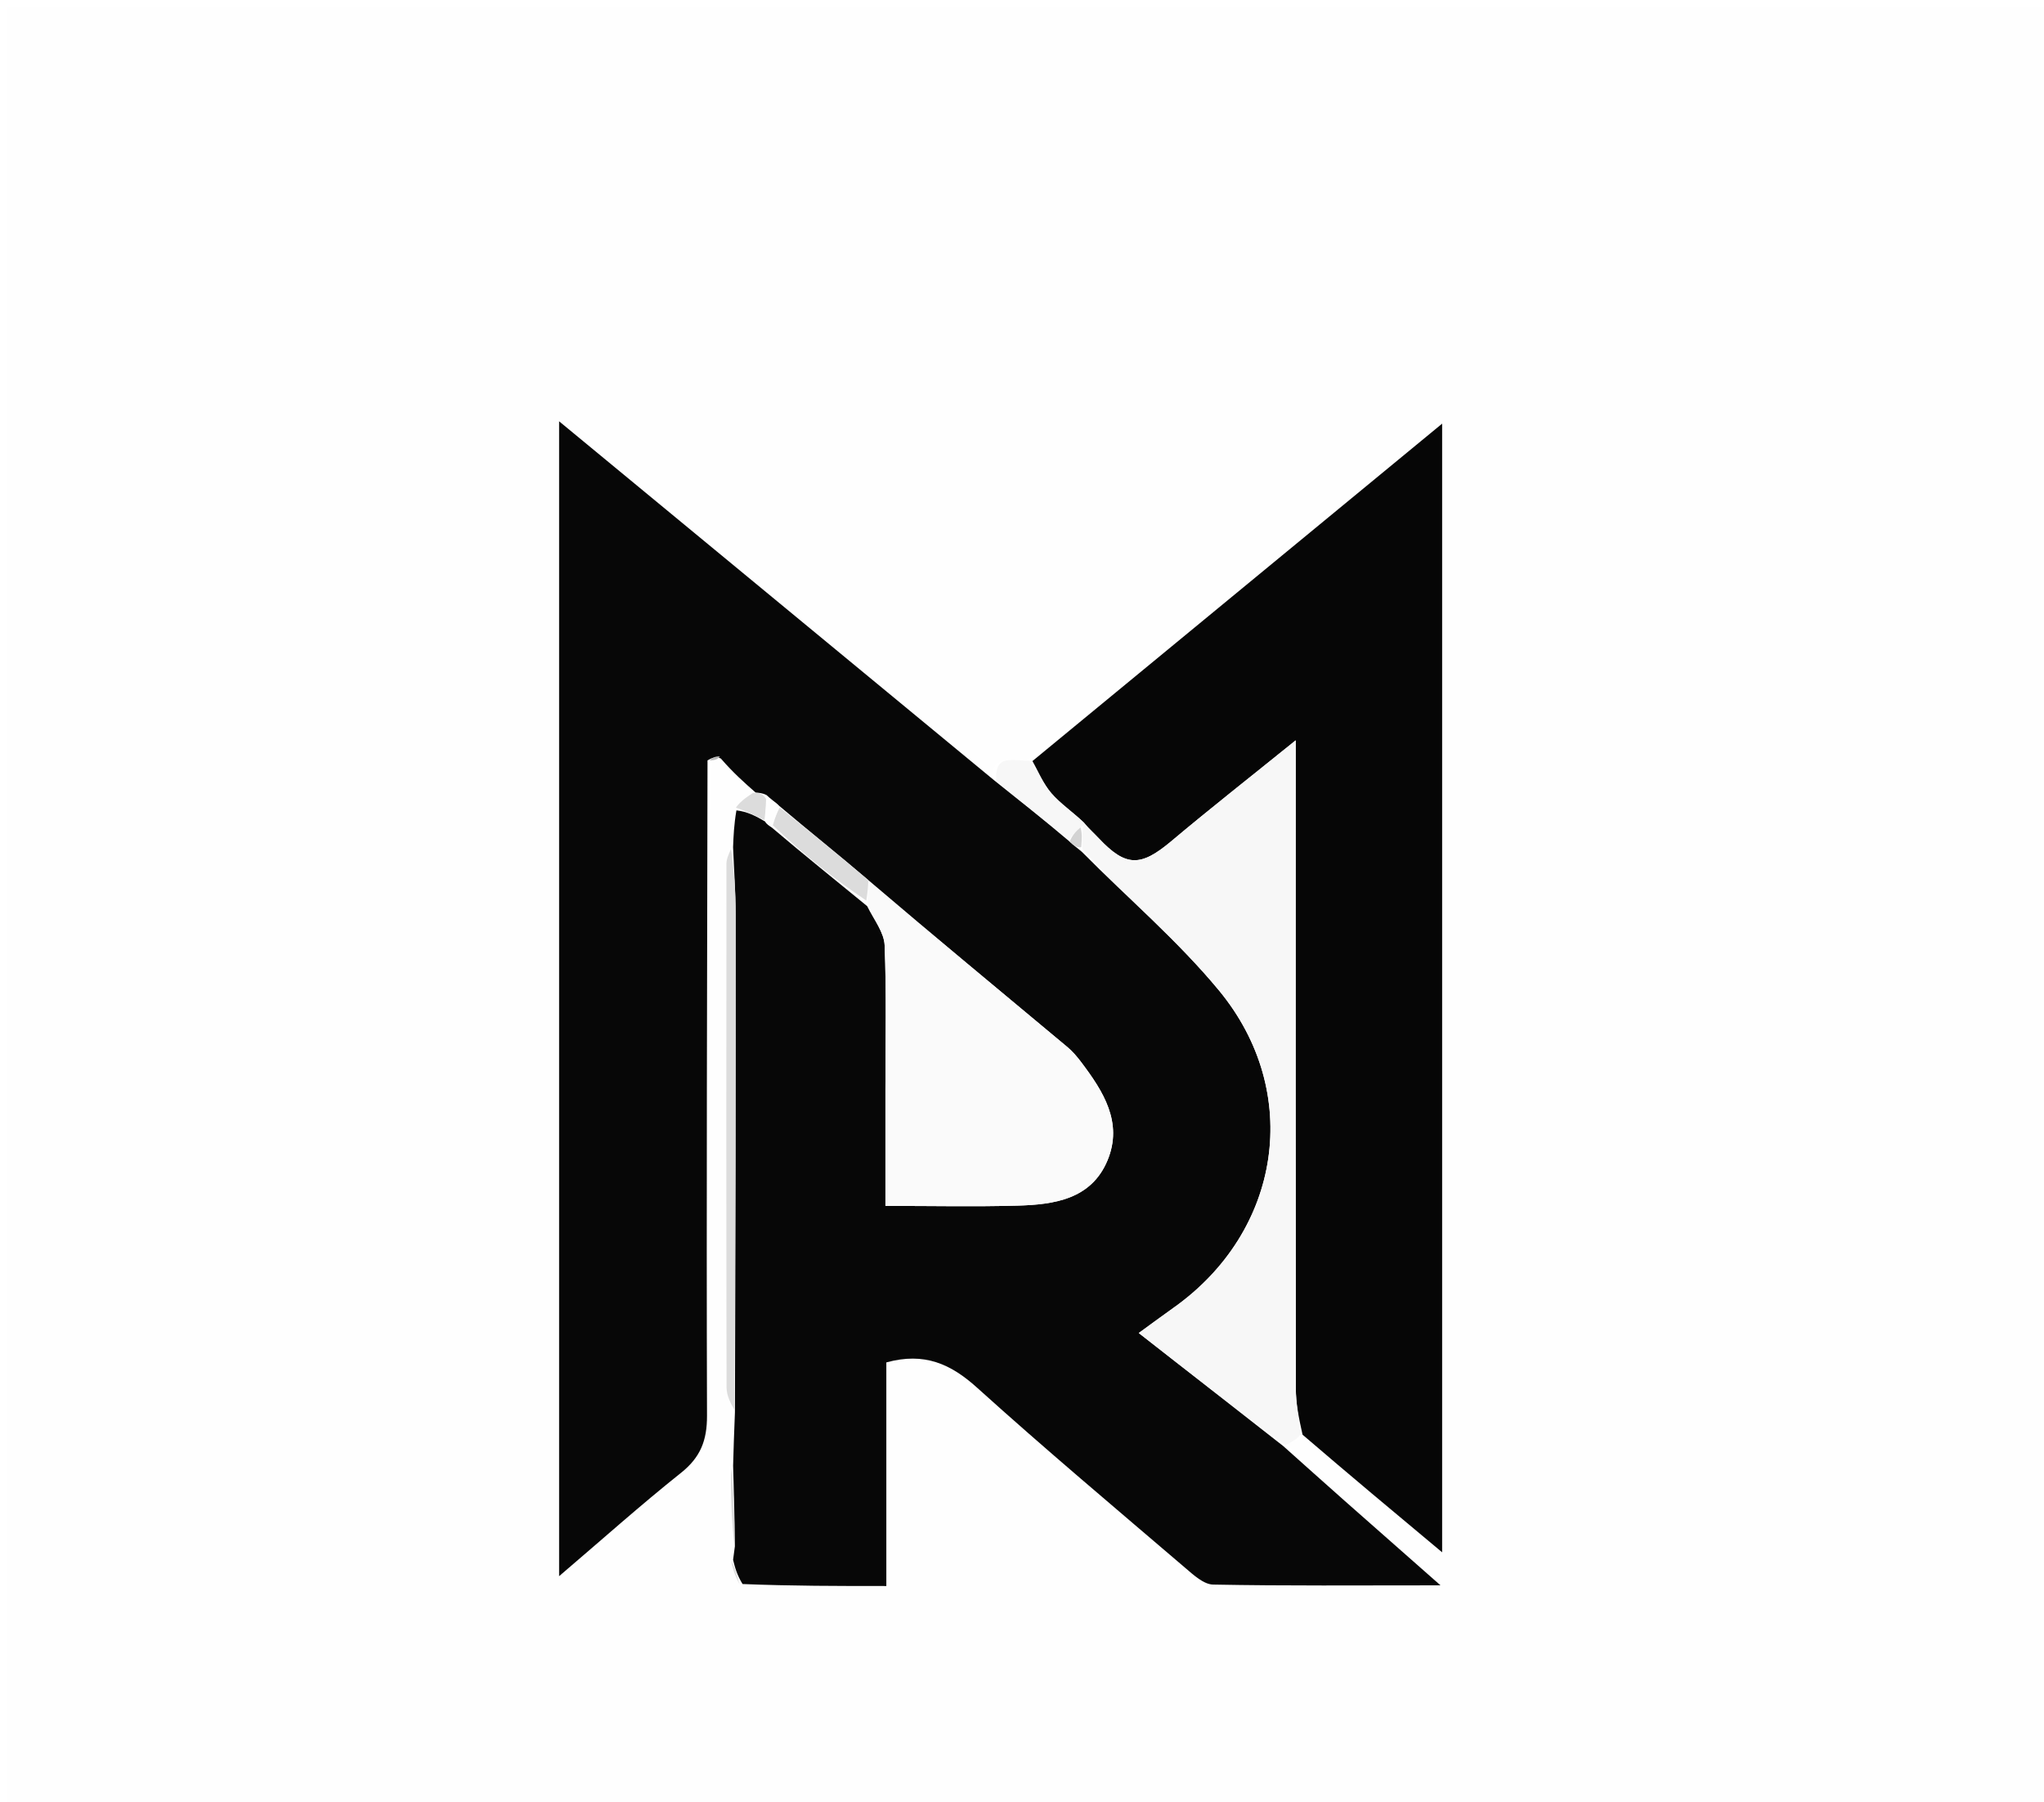
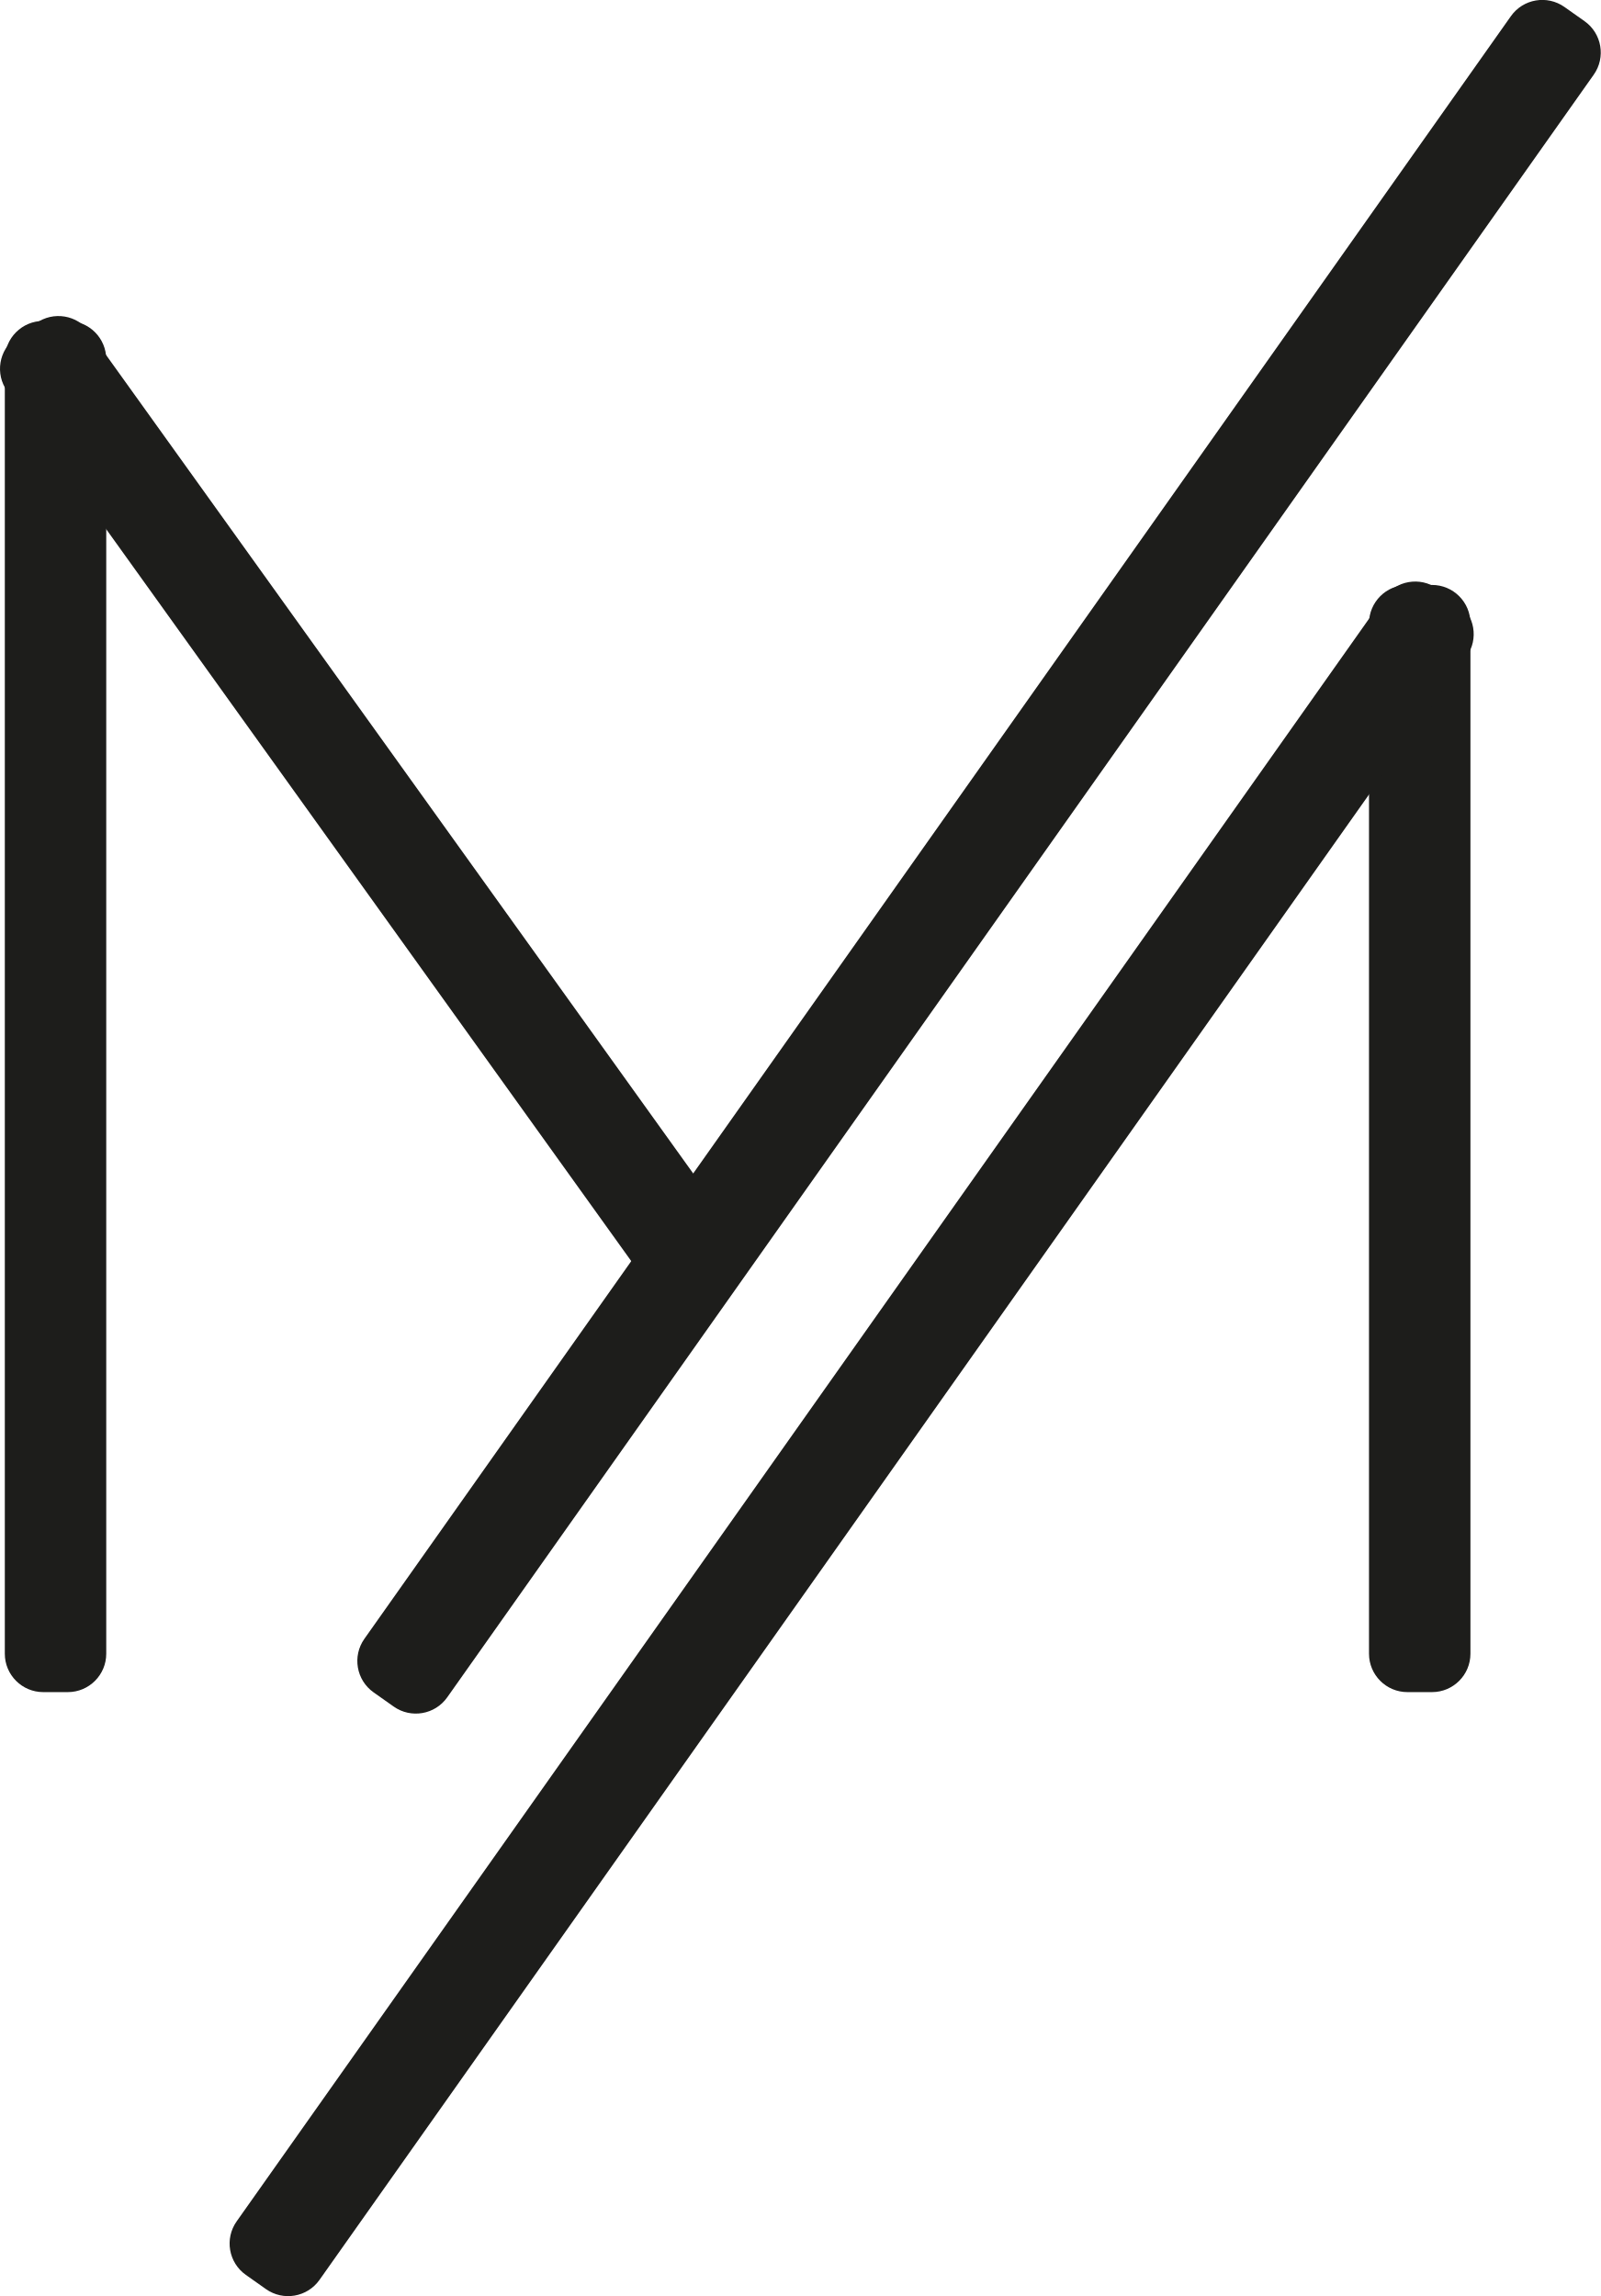
- <svg xmlns="http://www.w3.org/2000/svg" version="1.1" id="Layer_1" x="0px" y="0px" width="100%" viewBox="0 0 304 268" enable-background="new 0 0 304 268" xml:space="preserve">
-   <path fill="#FEFEFE" opacity="1" stroke="none" d=" M162,269   C108,269 54.5,269 1,269   C1,179.667 1,90.333 1,1   C102.333,1 203.667,1 305,1   C305,90.333 305,179.667 305,269   C257.5,269 210,269 162,269  M194.088,213.846   C200.697,219.361 207.306,224.877 214.486,230.87   C214.486,174.318 214.486,118.967 214.486,63.008   C193.77,80.069 173.661,96.631 152.688,113.082   C150.684,113.211 147.897,112.002 147.388,115.665   C126.113,98.108 104.837,80.551 83.154,62.658   C83.154,120.035 83.154,176.805 83.154,234.422   C89.63,228.895 95.323,223.8 101.289,219.048   C104.181,216.744 105.163,214.24 105.152,210.55   C105.055,178.063 105.173,145.576 105.874,113.126   C106.3,113.051 106.725,112.977 107.419,113.507   C109.073,114.963 110.727,116.418 111.59,117.98   C110.754,118.709 109.919,119.438 109.229,120.991   C109.162,122.658 109.095,124.326 108.413,126.563   C108.284,127.207 108.041,127.852 108.041,128.496   C108.02,154.447 108.006,180.398 108.061,206.348   C108.064,207.569 108.695,208.788 109.237,210.876   C109.169,213.248 109.101,215.62 108.425,218.547   C108.625,222.367 108.826,226.186 109.222,230.658   C109.158,231.103 109.094,231.548 108.471,232.424   C109.013,233.6 109.556,234.776 111.021,235.884   C117.783,235.884 124.545,235.884 131.822,235.884   C131.822,224.264 131.822,213.363 131.822,202.626   C137.5,201.072 141.418,202.865 145.318,206.386   C155.45,215.535 165.911,224.322 176.289,233.196   C177.511,234.24 179.023,235.643 180.424,235.669   C191.16,235.876 201.903,235.783 214.242,235.783   C208.755,230.946 204.362,227.086 199.983,223.21   C196.927,220.505 193.89,217.779 191.501,214.781   C192.138,214.465 192.776,214.148 194.088,213.846  z" />
-   <path fill="#070707" opacity="1" stroke="none" d=" M109.028,125.993   C109.095,124.326 109.162,122.658 109.526,120.524   C111.116,120.703 112.409,121.349 113.813,122.204   C114.132,122.685 114.408,122.814 114.822,123.104   C119.518,127.103 124.141,130.798 128.97,134.767   C130.012,136.883 131.494,138.699 131.569,140.57   C131.854,147.714 131.687,154.877 131.688,162.032   C131.688,167.802 131.688,173.572 131.688,179.349   C138.684,179.349 144.998,179.483 151.303,179.309   C156.756,179.158 162.3,178.384 164.718,172.576   C167.065,166.939 164.063,162.279 160.771,157.927   C160.171,157.134 159.508,156.357 158.749,155.723   C148.924,147.525 139.076,139.355 129.136,130.888   C124.678,127.094 120.32,123.59 115.825,119.8   C115.157,119.178 114.624,118.842 114.001,118.244   C113.401,117.946 112.891,117.91 112.382,117.874   C110.727,116.418 109.073,114.963 107.206,112.807   C106.404,112.434 105.815,112.761 105.227,113.089   C105.173,145.576 105.055,178.063 105.152,210.55   C105.163,214.24 104.181,216.744 101.289,219.048   C95.323,223.8 89.63,228.895 83.154,234.422   C83.154,176.805 83.154,120.035 83.154,62.658   C104.837,80.551 126.113,98.108 147.85,116.047   C151.869,119.246 155.425,122.063 159.09,125.174   C159.72,125.788 160.242,126.109 160.933,126.718   C167.877,133.741 175.25,139.98 181.302,147.312   C193.816,162.473 190.557,183.146 174.56,194.487   C173.011,195.585 171.486,196.716 169.365,198.257   C176.91,204.16 183.878,209.611 190.845,215.062   C193.89,217.779 196.927,220.505 199.983,223.21   C204.362,227.086 208.755,230.946 214.242,235.783   C201.903,235.783 191.16,235.876 180.424,235.669   C179.023,235.643 177.511,234.24 176.289,233.196   C165.911,224.322 155.45,215.535 145.318,206.386   C141.418,202.865 137.5,201.072 131.822,202.626   C131.822,213.363 131.822,224.264 131.822,235.884   C124.545,235.884 117.783,235.884 110.439,235.589   C109.581,234.194 109.305,233.093 109.03,231.992   C109.094,231.548 109.158,231.103 109.297,229.974   C109.259,225.524 109.146,221.758 109.034,217.992   C109.101,215.62 109.169,213.248 109.304,210.072   C109.389,184.811 109.423,160.355 109.409,135.898   C109.407,132.596 109.161,129.295 109.028,125.993  z" />
-   <path fill="#060606" opacity="1" stroke="none" d=" M153.551,113.193   C173.661,96.631 193.77,80.069 214.486,63.008   C214.486,118.967 214.486,174.318 214.486,230.87   C207.306,224.877 200.697,219.361 193.725,213.376   C193.14,210.774 192.728,208.644 192.726,206.512   C192.687,176.74 192.704,146.969 192.708,117.197   C192.708,115.27 192.708,113.343 192.708,110.108   C185.902,115.608 179.961,120.266 174.187,125.122   C169.647,128.941 167.441,128.955 163.414,124.671   C162.765,123.98 162.064,123.339 161.238,122.373   C159.497,120.722 157.715,119.535 156.366,117.974   C155.176,116.598 154.471,114.803 153.551,113.193  z" />
-   <path fill="#F7F7F7" opacity="1" stroke="none" d=" M161.386,122.675   C162.064,123.339 162.765,123.98 163.414,124.671   C167.441,128.955 169.647,128.941 174.187,125.122   C179.961,120.266 185.902,115.608 192.708,110.108   C192.708,113.343 192.708,115.27 192.708,117.197   C192.704,146.969 192.687,176.74 192.726,206.512   C192.728,208.644 193.14,210.774 193.388,213.369   C192.776,214.148 192.138,214.465 191.173,214.921   C183.878,209.611 176.91,204.16 169.365,198.257   C171.486,196.716 173.011,195.585 174.56,194.487   C190.557,183.146 193.816,162.473 181.302,147.312   C175.25,139.98 167.877,133.741 160.978,126.29   C160.904,124.715 160.953,123.857 161.098,122.916   C161.193,122.835 161.386,122.675 161.386,122.675  z" />
-   <path fill="#DCDCDC" opacity="1" stroke="none" d=" M108.72,126.278   C109.161,129.295 109.407,132.596 109.409,135.898   C109.423,160.355 109.389,184.811 109.202,209.638   C108.695,208.788 108.064,207.569 108.061,206.348   C108.006,180.398 108.02,154.447 108.041,128.496   C108.041,127.852 108.284,127.207 108.72,126.278  z" />
-   <path fill="#F7F7F7" opacity="1" stroke="none" d=" M153.12,113.138   C154.471,114.803 155.176,116.598 156.366,117.974   C157.715,119.535 159.497,120.722 161.238,122.373   C161.386,122.675 161.193,122.835 160.792,122.975   C159.921,123.704 159.451,124.292 158.982,124.881   C155.425,122.063 151.869,119.246 148.176,116.115   C147.897,112.002 150.684,113.211 153.12,113.138  z" />
-   <path fill="#DCDCDC" opacity="1" stroke="none" d=" M108.729,218.269   C109.146,221.758 109.259,225.524 109.199,229.648   C108.826,226.186 108.625,222.367 108.729,218.269  z" />
-   <path fill="#DCDCDC" opacity="1" stroke="none" d=" M113.702,121.996   C112.409,121.349 111.116,120.703 109.452,120.112   C109.919,119.438 110.754,118.709 111.986,117.927   C112.891,117.91 113.401,117.946 113.944,118.826   C113.885,120.445 113.794,121.221 113.702,121.996  z" />
-   <path fill="#DCDCDC" opacity="1" stroke="none" d=" M108.75,232.208   C109.305,233.093 109.581,234.194 109.977,235.623   C109.556,234.776 109.013,233.6 108.75,232.208  z" />
-   <path fill="#BABABA" opacity="1" stroke="none" d=" M105.551,113.107   C105.815,112.761 106.404,112.434 107.071,112.505   C106.725,112.977 106.3,113.051 105.551,113.107  z" />
-   <path fill="#FAFAFA" opacity="1" stroke="none" d=" M129.235,131.178   C139.076,139.355 148.924,147.525 158.749,155.723   C159.508,156.357 160.171,157.134 160.771,157.927   C164.063,162.279 167.065,166.939 164.718,172.576   C162.3,178.384 156.756,179.158 151.303,179.309   C144.998,179.483 138.684,179.349 131.688,179.349   C131.688,173.572 131.688,167.802 131.688,162.032   C131.687,154.877 131.854,147.714 131.569,140.57   C131.494,138.699 130.012,136.883 129.051,134.215   C129.029,132.651 129.132,131.914 129.235,131.178  z" />
-   <path fill="#DCDCDC" opacity="1" stroke="none" d=" M129.136,130.888   C129.132,131.914 129.029,132.651 128.846,133.94   C124.141,130.798 119.518,127.103 114.941,122.746   C115.312,121.417 115.636,120.752 115.961,120.087   C120.32,123.59 124.678,127.094 129.136,130.888  z" />
-   <path fill="#FEFEFE" opacity="1" stroke="none" d=" M115.825,119.8   C115.636,120.752 115.312,121.417 114.869,122.441   C114.408,122.814 114.132,122.685 113.813,122.204   C113.794,121.221 113.885,120.445 114.034,119.088   C114.624,118.842 115.157,119.178 115.825,119.8  z" />
-   <path fill="#D3D3D3" opacity="1" stroke="none" d=" M159.09,125.174   C159.451,124.292 159.921,123.704 160.697,123.056   C160.953,123.857 160.904,124.715 160.809,126.002   C160.242,126.109 159.72,125.788 159.09,125.174  z" />
+ <svg xmlns="http://www.w3.org/2000/svg" viewBox="0 0 156.24 224.13">
+   <defs>
+     <style>.cls-1{fill:#1d1d1b;}</style>
+   </defs>
+   <g id="Layer_2" data-name="Layer 2">
+     <g id="Layer_5" data-name="Layer 5">
+       <rect class="cls-1" x="0.47" y="31.33" width="9.9" height="133.85" rx="3.75" />
+       <rect class="cls-1" x="133.62" y="57.1" width="9.9" height="108.08" rx="3.75" />
+       <rect class="cls-1" x="30.39" y="21.71" width="9.9" height="112.54" rx="3.75" transform="translate(-38.83 35.21) rotate(-35.65)" />
+       <rect class="cls-1" x="90.6" y="-17.08" width="9.9" height="201.44" rx="3.75" transform="translate(65.78 -39.81) rotate(35.24)" />
+       <rect class="cls-1" x="78.17" y="39.68" width="9.9" height="201.55" rx="3.75" transform="translate(96.28 -22.22) rotate(35.24)" />
+     </g>
+   </g>
</svg>
